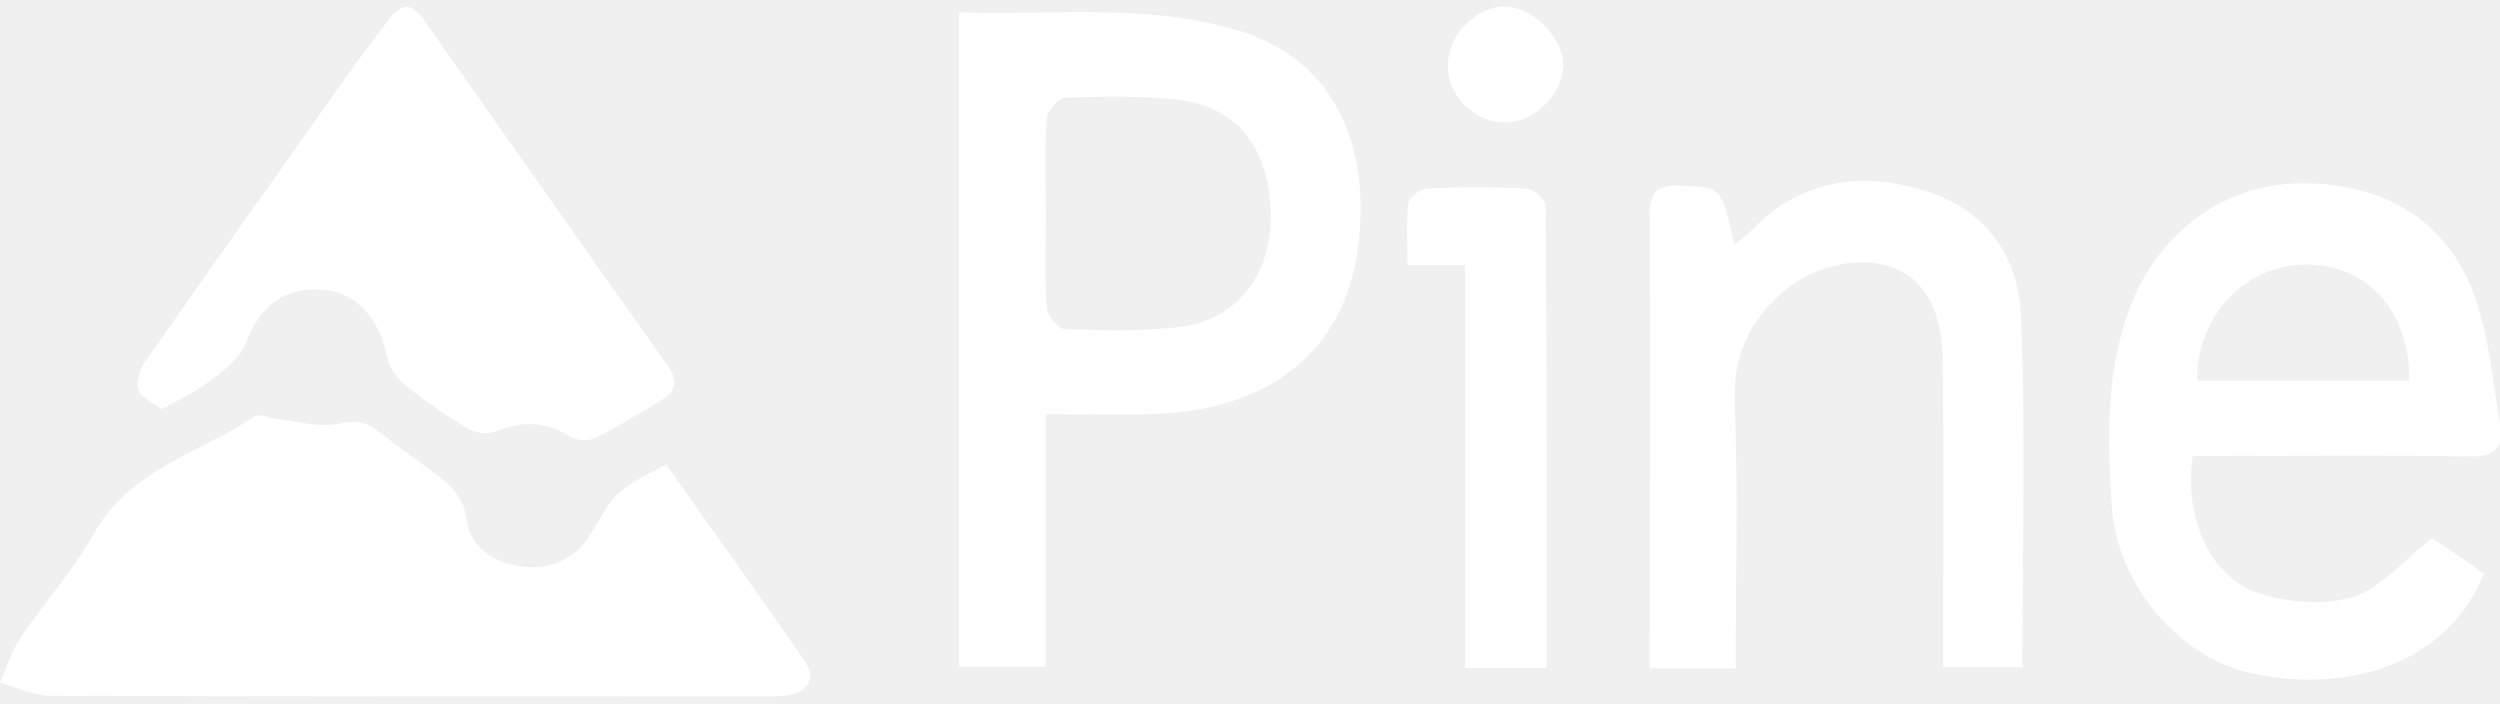
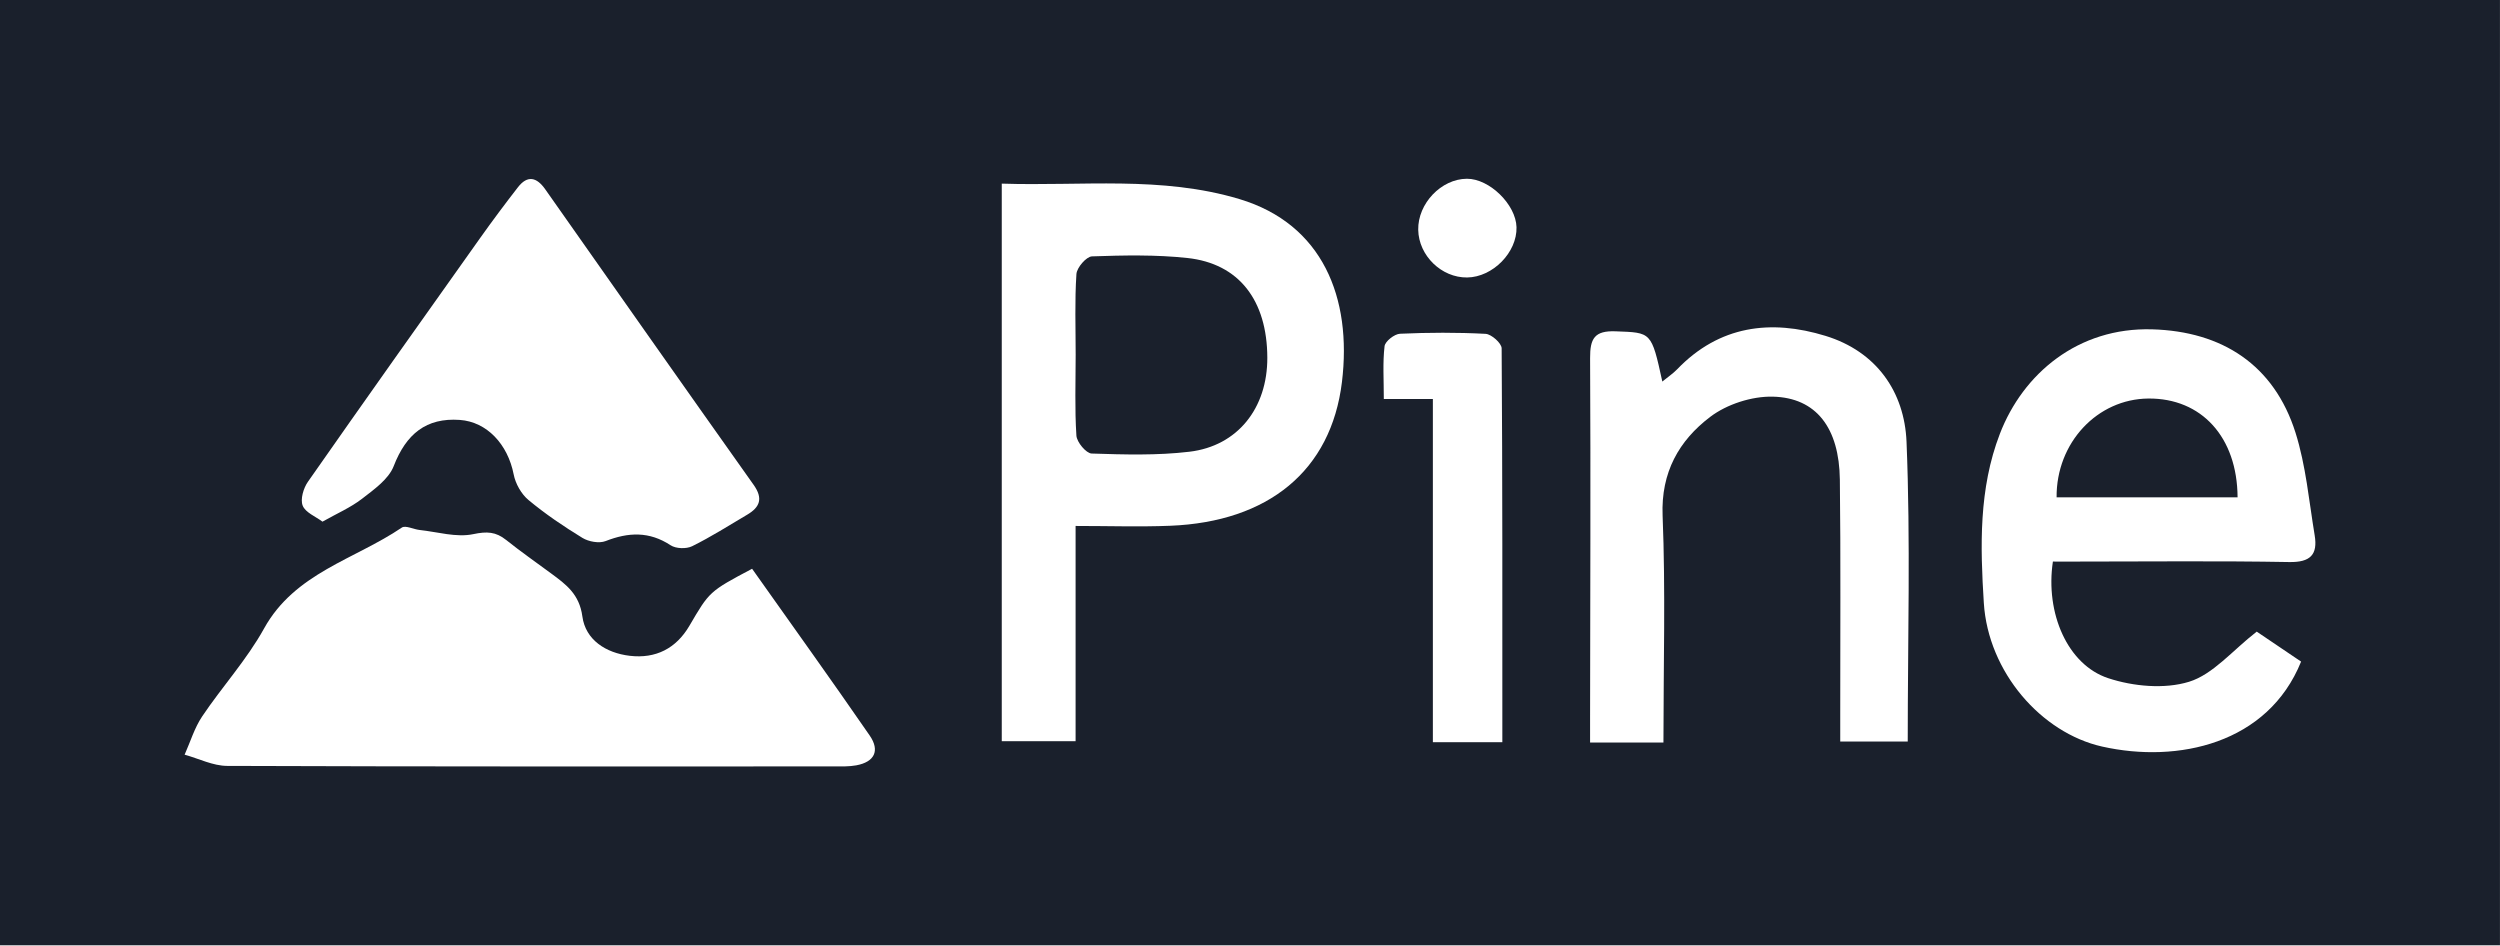
- <svg xmlns="http://www.w3.org/2000/svg" version="1.0" id="Layer_1" x="0px" y="0px" width="910.358px" height="256px" viewBox="482.01 0 910.358 256" enable-background="new 482.01 0 910.358 256" xml:space="preserve">
-   <g>
-     <path fill="#FFFFFF" d="M724.54,169.089c17.013,24.043,33.856,47.486,50.245,71.245c4.521,6.552,2.026,11.345-5.708,12.769   c-3.052,0.563-6.246,0.467-9.375,0.467c-86.503,0.019-173.005,0.104-259.507-0.223c-6.067-0.021-12.124-3.125-18.185-4.795   c2.456-5.486,4.203-11.449,7.508-16.367c8.539-12.707,19.07-24.232,26.432-37.544c13.166-23.806,38.779-29.508,58.891-43.149   c1.572-1.063,5.006,0.746,7.595,1.024c7.675,0.829,15.729,3.302,22.926,1.783c5.857-1.235,9.638-1.044,14.057,2.483   c6.26,4.996,12.838,9.591,19.286,14.348c6.359,4.688,12.02,8.822,13.301,18.345c1.347,9.998,10.021,15.604,20.247,16.819   c11.121,1.32,19.835-3.164,25.485-12.809C706.288,178.89,706.163,178.817,724.54,169.089z" />
-     <path fill="#FFFFFF" d="M831.245,4.488c34.045,1.138,68.286-3.426,101.667,6.631c35.388,10.663,48.11,42.069,43.724,78.165   c-4.621,37.987-31.575,59.759-73.366,61.431c-13.143,0.528-26.322,0.084-40.469,0.084c0,31.321,0,61.187,0,92.002   c-10.808,0-20.649,0-31.556,0C831.245,163.762,831.245,84.755,831.245,4.488z M862.834,77.657c0,11.515-0.434,23.059,0.313,34.523   c0.181,2.807,4.163,7.589,6.522,7.665c13.917,0.45,27.998,0.867,41.781-0.77c20.67-2.456,33.358-18.716,33.292-40.19   c-0.078-24.519-12.098-40.244-34.192-42.614c-13.469-1.445-27.177-1.162-40.741-0.689c-2.409,0.084-6.47,4.779-6.653,7.552   C862.398,54.598,862.838,66.143,862.834,77.657z" />
-     <path fill="#FFFFFF" d="M540.928,148.961c-2.899-2.187-7.266-3.876-8.453-6.843c-1.087-2.717,0.313-7.463,2.223-10.194   c24.342-34.825,48.946-69.464,73.554-104.101c5.244-7.38,10.659-14.643,16.216-21.79c4.126-5.305,8.049-4.263,11.665,0.878   c29.641,42.135,59.246,84.298,89.059,126.31c4.137,5.829,2.716,9.539-2.757,12.771c-7.783,4.601-15.439,9.474-23.525,13.467   c-2.47,1.22-6.932,1.074-9.187-0.405c-9.128-6.003-18.039-5.608-27.782-1.795c-2.766,1.08-7.245,0.271-9.912-1.354   c-8.01-4.892-15.851-10.203-23.057-16.193c-3.074-2.555-5.554-6.975-6.326-10.932c-2.519-12.912-11.454-22.479-23.025-23.299   c-14.375-1.016-22.934,6.017-28.249,19.737c-2.172,5.604-8.42,9.995-13.561,13.977   C552.928,142.963,547.072,145.485,540.928,148.961z" />
-     <path fill="#FFFFFF" d="M1280.488,166.016c-3.307,21.976,6.22,44.111,23.677,49.851c10.692,3.521,24.045,4.75,34.509,1.521   c10.29-3.174,18.439-13.277,28.927-21.434c5.013,3.39,12.058,8.15,18.961,12.816c-14.189,35.146-52.685,43.575-85.039,36.309   c-25.98-5.84-48.699-31.793-50.561-61.41c-1.51-24.053-2.204-48.702,6.86-72.246c9.93-25.785,33.442-45.561,65.055-44.662   c29.966,0.851,52.136,15.201,61.29,44.145c4.454,14.09,5.764,29.203,8.201,43.898c1.369,8.25-1.838,11.584-10.88,11.418   c-30.004-0.544-60.021-0.204-90.035-0.204C1287.727,166.016,1283.999,166.016,1280.488,166.016z M1282.067,138.557   c25.774,0,51.562,0,77.351,0c-0.142-25.781-15.472-42.419-38.147-42.218C1299.539,96.531,1281.897,115.122,1282.067,138.557z" />
-     <path fill="#FFFFFF" d="M1114.038,243.358c-11.029,0-20.41,0-31.351,0c0-3.688-0.004-7.021,0-10.365   c0.059-51.303,0.281-102.607,0.007-153.91c-0.045-8.356,1.837-11.825,10.93-11.476c15.244,0.588,15.265,0.047,19.932,21.475   c2.439-1.995,4.592-3.428,6.344-5.245c18.014-18.708,39.968-21.475,63.412-14.28c21.763,6.681,33.742,23.915,34.616,45.25   c1.739,42.384,0.516,84.884,0.516,128.127c-8.441,0-17.978,0-28.845,0c0-3.977,0.002-7.694,0-11.416   c-0.021-33.504,0.239-67.013-0.163-100.513c-0.267-22.064-10.043-35.047-28.667-35.473c-8.966-0.209-19.626,3.237-26.763,8.657   c-13.291,10.098-21.071,23.654-20.324,42.204C1114.966,178.368,1114.038,210.434,1114.038,243.358z" />
-     <path fill="#FFFFFF" d="M1045.19,243.214c-10.391,0-19.354,0-29.694,0c0-48.51,0-97.044,0-146.671c-7.419,0-13.499,0-20.966,0   c0-8.239-0.512-15.484,0.318-22.571c0.246-2.09,4.232-5.221,6.619-5.327c12.171-0.543,24.399-0.604,36.56,0.045   c2.491,0.131,6.847,4.003,6.862,6.177C1045.272,130.569,1045.19,186.278,1045.19,243.214z" />
-     <path fill="#FFFFFF" d="M1030.038,2.407c9.633-0.047,20.95,11.002,21.206,20.701c0.281,10.749-10.134,21.358-21.099,21.493   c-10.972,0.135-20.714-9.359-20.91-20.375C1009.035,12.994,1019.075,2.462,1030.038,2.407z" />
-   </g>
+ <svg xmlns="http://www.w3.org/2000/svg" version="1.1" id="Layer_1" x="0px" y="0px" width="677.083px" height="256px" viewBox="0 0 677.083 256" enable-background="new 0 0 677.083 256" xml:space="preserve">
+   <rect x="-0.013" fill="#1A202C" width="677.083" height="256.004" />
+   <path fill="#FFFFFF" d="M203.691,154.038c10.78,15.236,21.454,30.092,31.84,45.147c2.865,4.152,1.283,7.19-3.617,8.092  c-1.935,0.357-3.958,0.296-5.941,0.296c-54.817,0.012-109.633,0.066-164.449-0.141c-3.844-0.014-7.682-1.98-11.524-3.039  c1.557-3.477,2.664-7.255,4.758-10.371c5.411-8.053,12.084-15.356,16.75-23.792c8.343-15.086,24.573-18.699,37.319-27.344  c0.997-0.674,3.172,0.474,4.812,0.648c4.864,0.526,9.969,2.094,14.529,1.131c3.711-0.782,6.107-0.662,8.908,1.573  c3.967,3.165,8.135,6.078,12.221,9.092c4.03,2.972,7.617,5.591,8.428,11.625c0.854,6.336,6.351,9.889,12.832,10.659  c7.047,0.836,12.568-2.006,16.149-8.118C192.125,160.249,192.046,160.202,203.691,154.038z" />
+   <path fill="#FFFFFF" d="M271.31,49.731c21.574,0.721,43.271-2.171,64.425,4.202c22.426,6.757,30.487,26.659,27.709,49.533  c-2.929,24.072-20.01,37.869-46.493,38.928c-8.328,0.335-16.679,0.053-25.645,0.053c0,19.849,0,38.774,0,58.302  c-6.848,0-13.085,0-19.996,0C271.31,150.662,271.31,100.596,271.31,49.731z M291.327,96.098c0,7.297-0.275,14.612,0.197,21.877  c0.115,1.779,2.64,4.809,4.135,4.857c8.817,0.286,17.741,0.55,26.476-0.487c13.099-1.557,21.139-11.86,21.097-25.469  c-0.05-15.537-7.666-25.502-21.667-27.004c-8.535-0.916-17.223-0.737-25.817-0.437c-1.526,0.053-4.1,3.028-4.216,4.785  C291.051,81.486,291.329,88.802,291.327,96.098z" />
+   <path fill="#FFFFFF" d="M87.336,141.283c-1.836-1.387-4.604-2.456-5.356-4.336c-0.688-1.723,0.199-4.729,1.41-6.461  c15.425-22.068,31.016-44.019,46.61-65.968c3.323-4.677,6.755-9.279,10.277-13.808c2.614-3.362,5.1-2.702,7.391,0.556  c18.785,26.701,37.544,53.419,56.438,80.042c2.622,3.693,1.72,6.045-1.748,8.093c-4.932,2.916-9.784,6.004-14.908,8.534  c-1.564,0.773-4.393,0.681-5.822-0.257c-5.784-3.804-11.432-3.554-17.605-1.138c-1.752,0.685-4.591,0.172-6.281-0.858  c-5.076-3.099-10.045-6.465-14.611-10.261c-1.948-1.619-3.52-4.42-4.009-6.928c-1.597-8.182-7.258-14.245-14.591-14.764  c-9.109-0.644-14.533,3.813-17.901,12.507c-1.376,3.552-5.335,6.334-8.594,8.857C94.94,137.482,91.23,139.08,87.336,141.283z" />
+   <path fill="#FFFFFF" d="M555.992,152.091c-2.094,13.926,3.943,27.953,15.006,31.591c6.775,2.231,15.236,3.01,21.867,0.964  c6.521-2.012,11.686-8.414,18.332-13.583c3.176,2.148,7.641,5.164,12.016,8.121c-8.992,22.272-33.387,27.613-53.891,23.009  c-16.463-3.7-30.859-20.146-32.039-38.915c-0.957-15.242-1.398-30.862,4.346-45.782c6.293-16.34,21.193-28.872,41.227-28.302  c18.988,0.539,33.037,9.633,38.84,27.975c2.82,8.929,3.652,18.506,5.195,27.817c0.869,5.229-1.164,7.341-6.895,7.236  c-19.014-0.346-38.035-0.13-57.055-0.13C560.58,152.091,558.218,152.091,555.992,152.091z M556.994,134.689  c16.332,0,32.674,0,49.016,0c-0.088-16.337-9.803-26.88-24.172-26.753C568.066,108.059,556.884,119.839,556.994,134.689z" />
+   <path fill="#FFFFFF" d="M450.515,201.102c-6.989,0-12.935,0-19.868,0c0-2.337-0.002-4.448,0-6.567  c0.037-32.511,0.179-65.022,0.005-97.532c-0.029-5.295,1.164-7.494,6.927-7.272c9.66,0.373,9.673,0.029,12.631,13.608  c1.546-1.264,2.909-2.172,4.02-3.324c11.416-11.855,25.328-13.609,40.185-9.049c13.791,4.233,21.381,15.155,21.936,28.674  c1.102,26.859,0.326,53.791,0.326,81.193c-5.348,0-11.393,0-18.279,0c0-2.52,0.002-4.875,0-7.234  c-0.014-21.231,0.152-42.466-0.104-63.694c-0.168-13.982-6.363-22.209-18.166-22.479c-5.682-0.132-12.438,2.051-16.959,5.486  c-8.422,6.399-13.352,14.989-12.879,26.744C451.103,159.918,450.515,180.238,450.515,201.102z" />
+   <path fill="#FFFFFF" d="M406.885,201.011c-6.585,0-12.265,0-18.816,0c0-30.74,0-61.496,0-92.945c-4.701,0-8.554,0-13.286,0  c0-5.221-0.325-9.812,0.201-14.303c0.155-1.324,2.682-3.309,4.194-3.375c7.713-0.344,15.462-0.383,23.168,0.028  c1.578,0.083,4.34,2.537,4.349,3.915C406.937,129.628,406.885,164.931,406.885,201.011z" />
+   <path fill="#FFFFFF" d="M397.284,48.413c6.104-0.03,13.275,6.972,13.438,13.118c0.178,6.812-6.422,13.535-13.371,13.62  c-6.952,0.085-13.126-5.931-13.249-12.911C383.974,55.122,390.337,48.447,397.284,48.413z" />
</svg>
